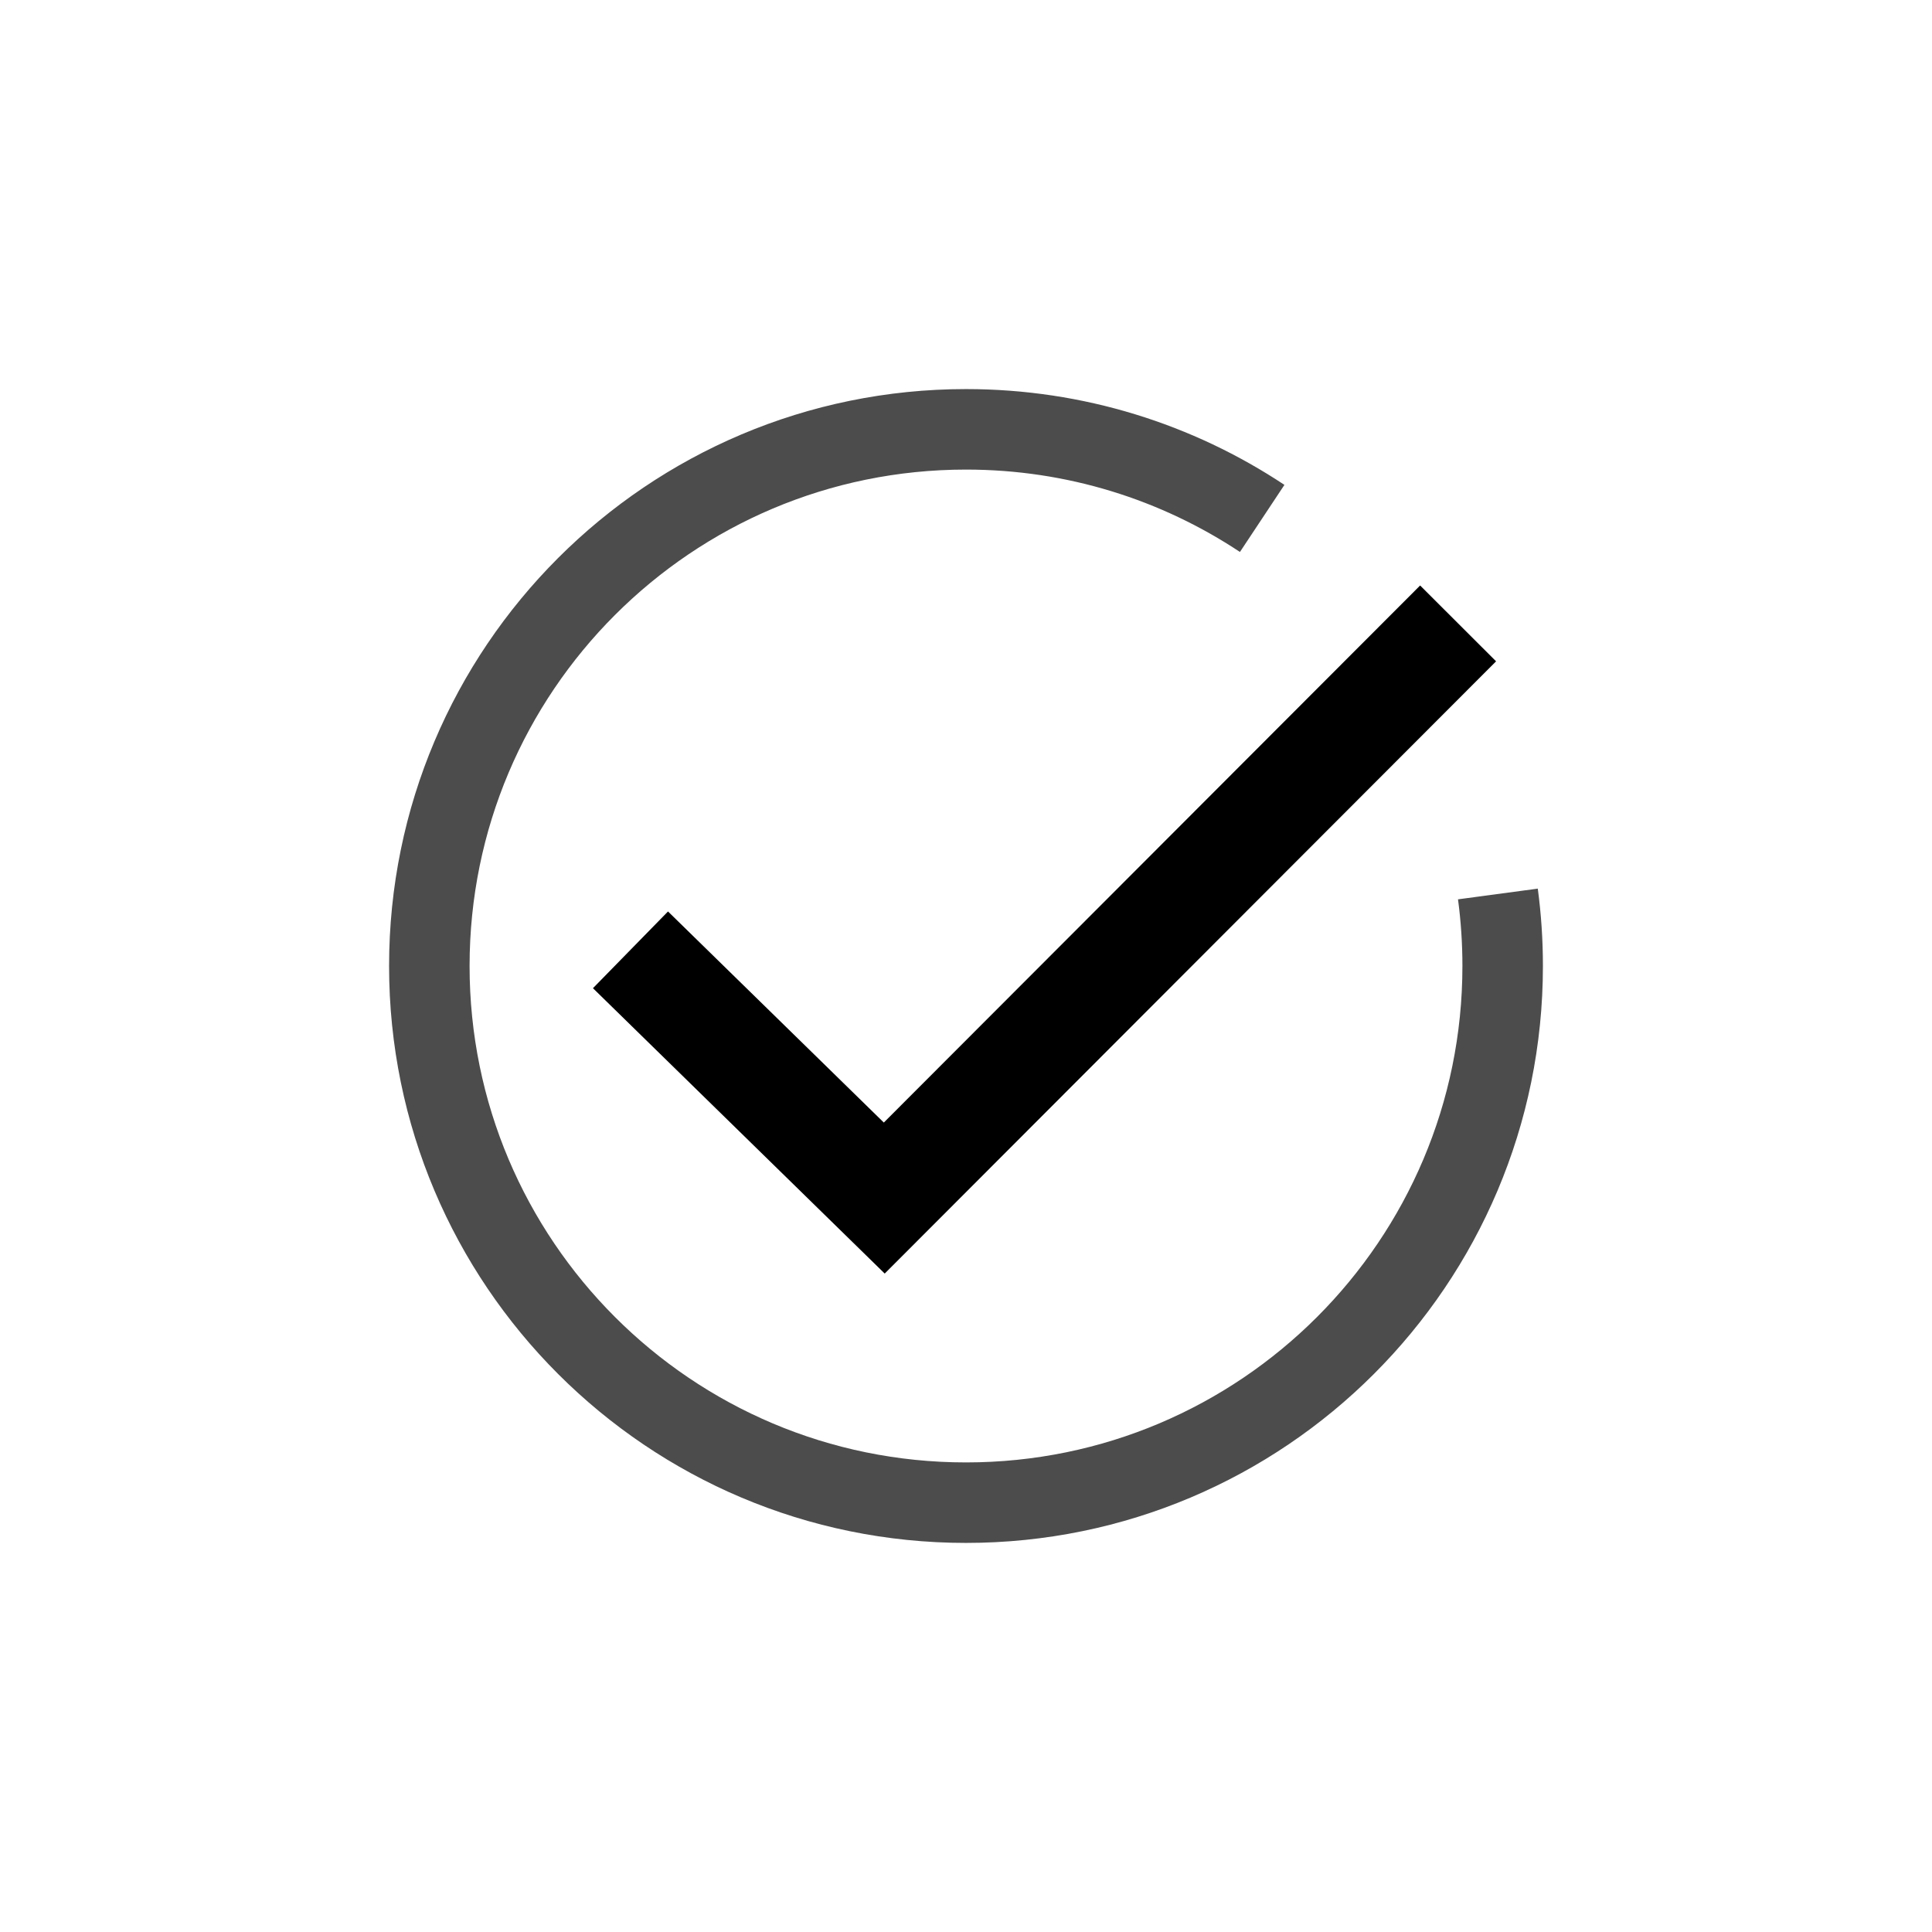
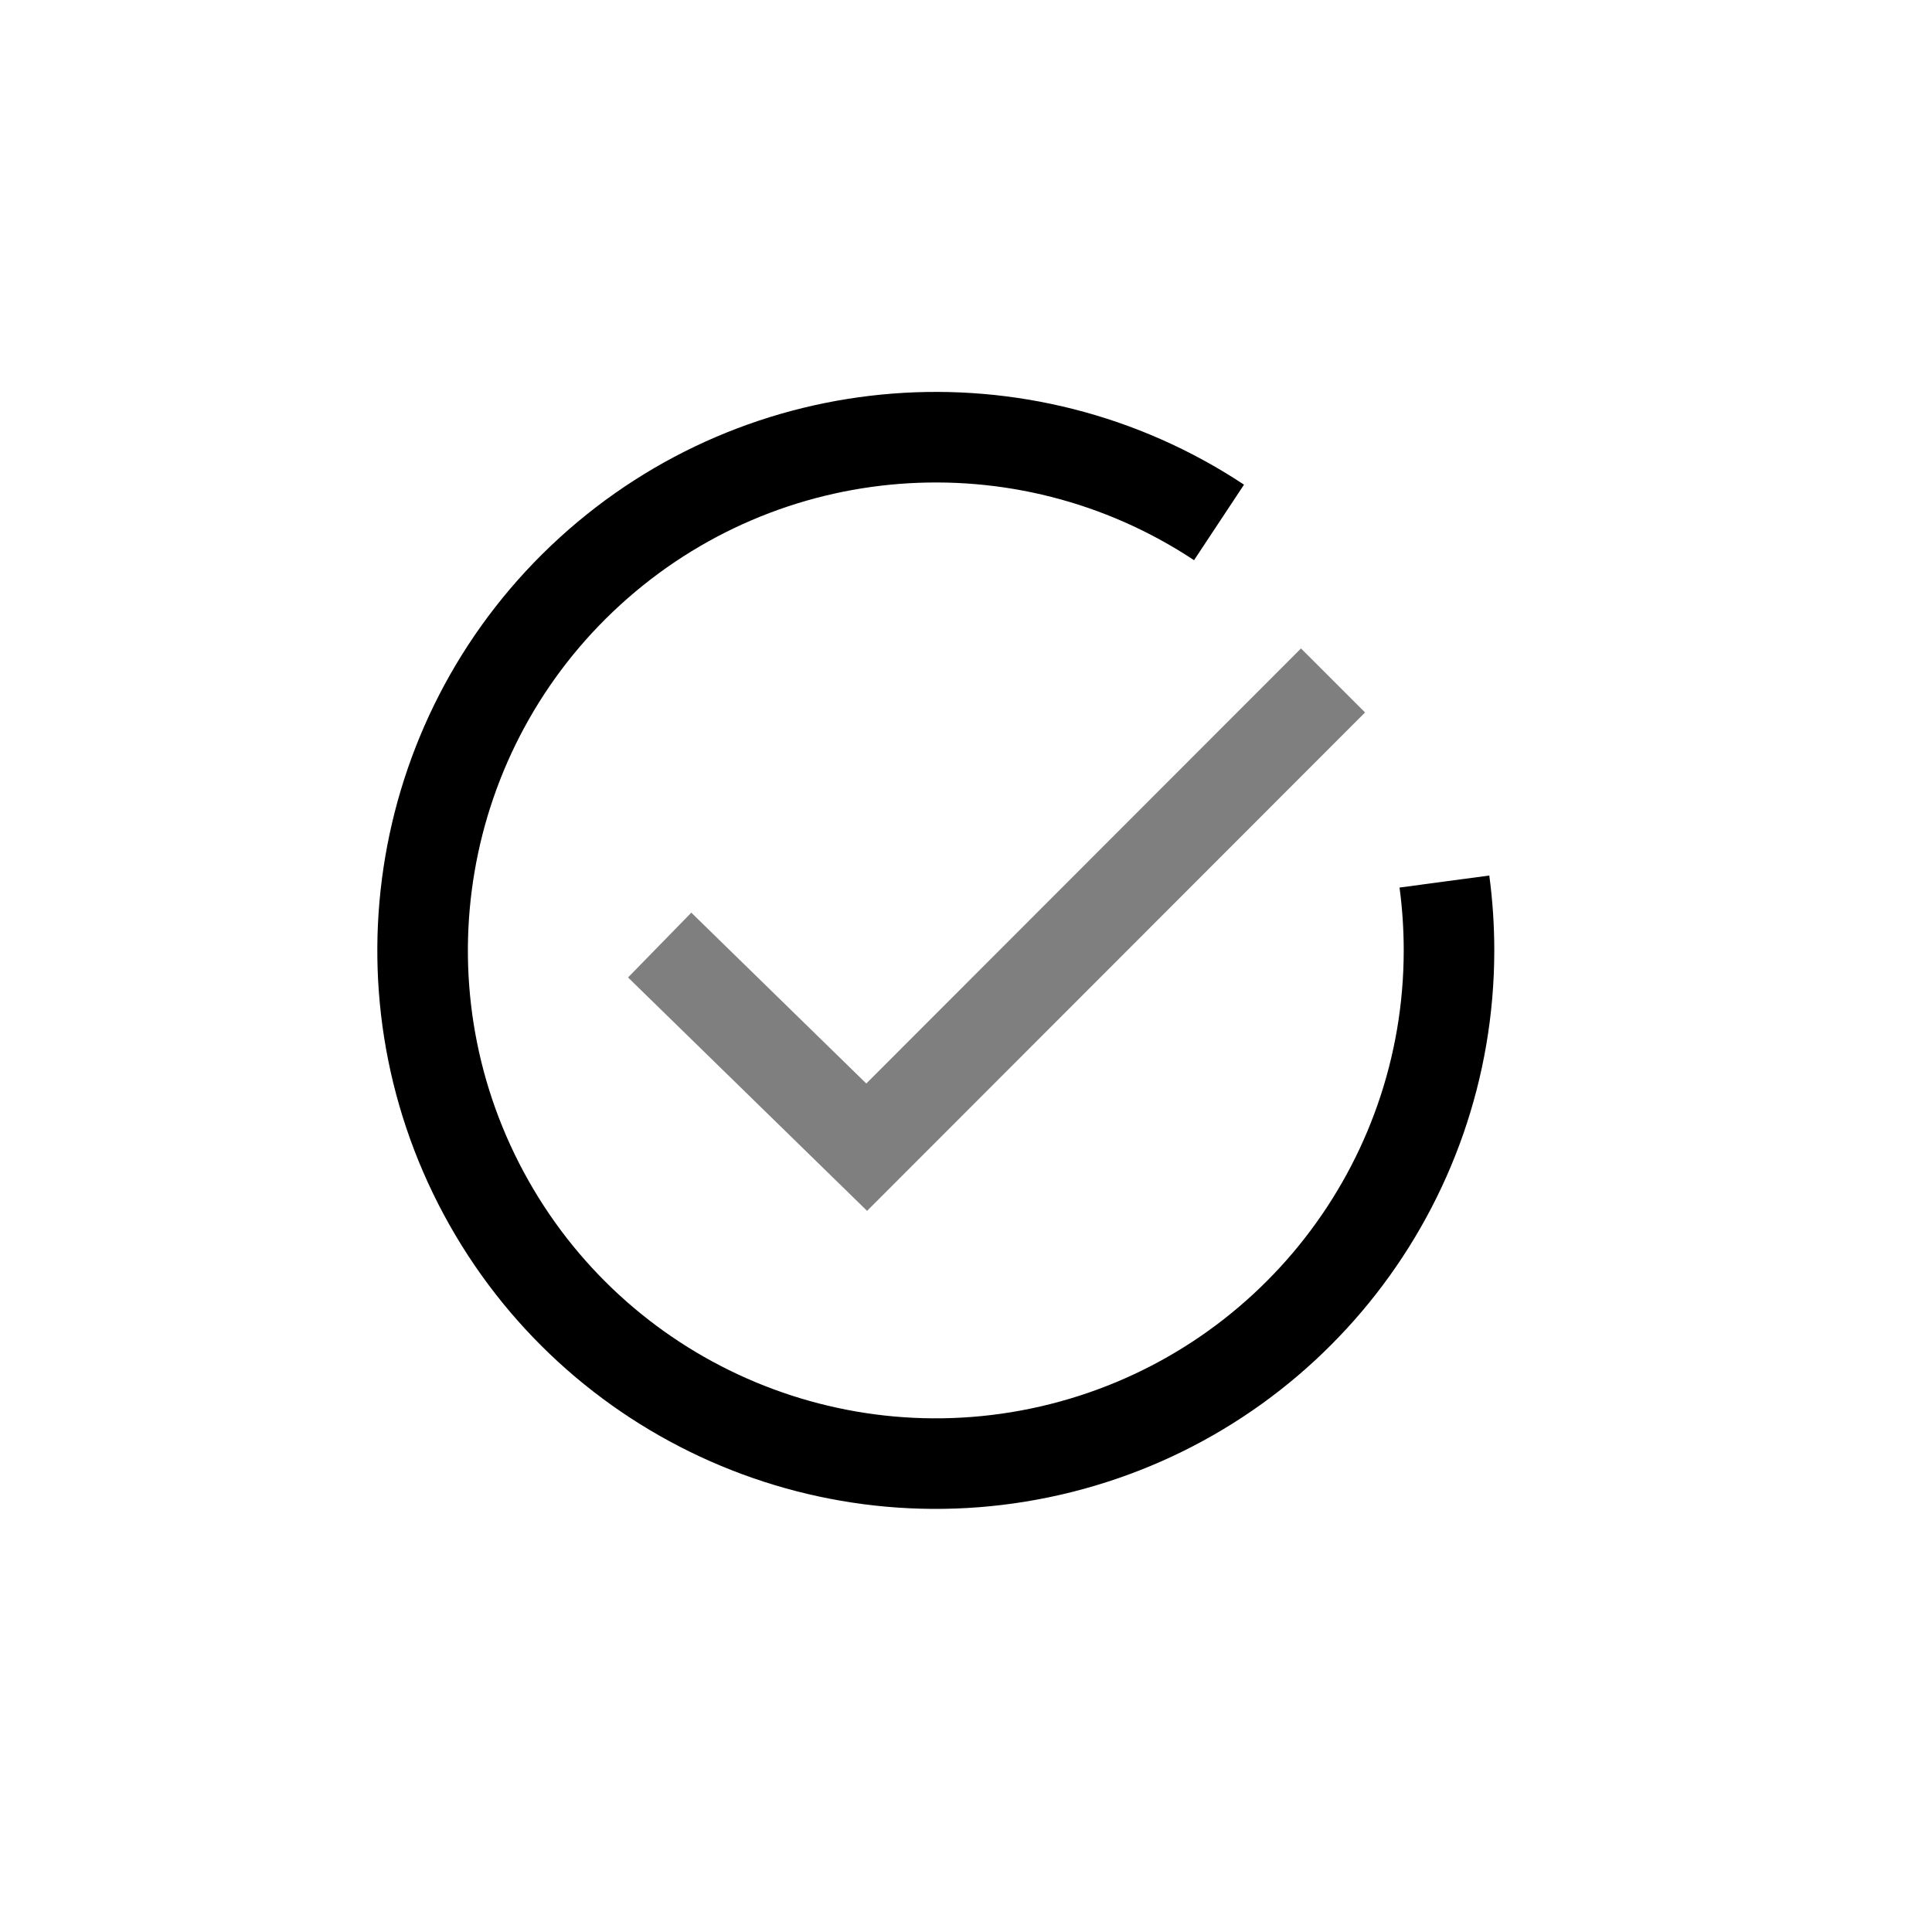
- <svg xmlns="http://www.w3.org/2000/svg" viewBox="0 0 36 36">
-   <g fill="none" stroke="currentColor">
-     <polyline class="check" points="12.463 18.398 16.477 22.324 26.463 12.324" stroke-linecap="square" stroke-width="2" />
-     <path class="circle" d="m23.519 9.66c-1.582-1.049-3.479-1.66-5.519-1.66-5.523 0-10 4.477-10 10s4.477 10 10 10 10-4.477 10-10c0-0.455-0.03-0.903-0.089-1.342" opacity=".7" stroke-width="1.5" />
+ <svg xmlns="http://www.w3.org/2000/svg" viewBox="0 0 32 32">
+   <g fill="none" stroke="currentColor" stroke-miterlimit="10" stroke-width="1.5">
+     <path stroke-linecap="square" stroke-opacity=".5" d="M11.463 16.177l2.892 2.824 7.194-7.2" />
+     <path d="M20.191 8.653A8.5 8.5 0 1024 15.742a8.578 8.578 0 00-.076-1.141" />
  </g>
</svg>
